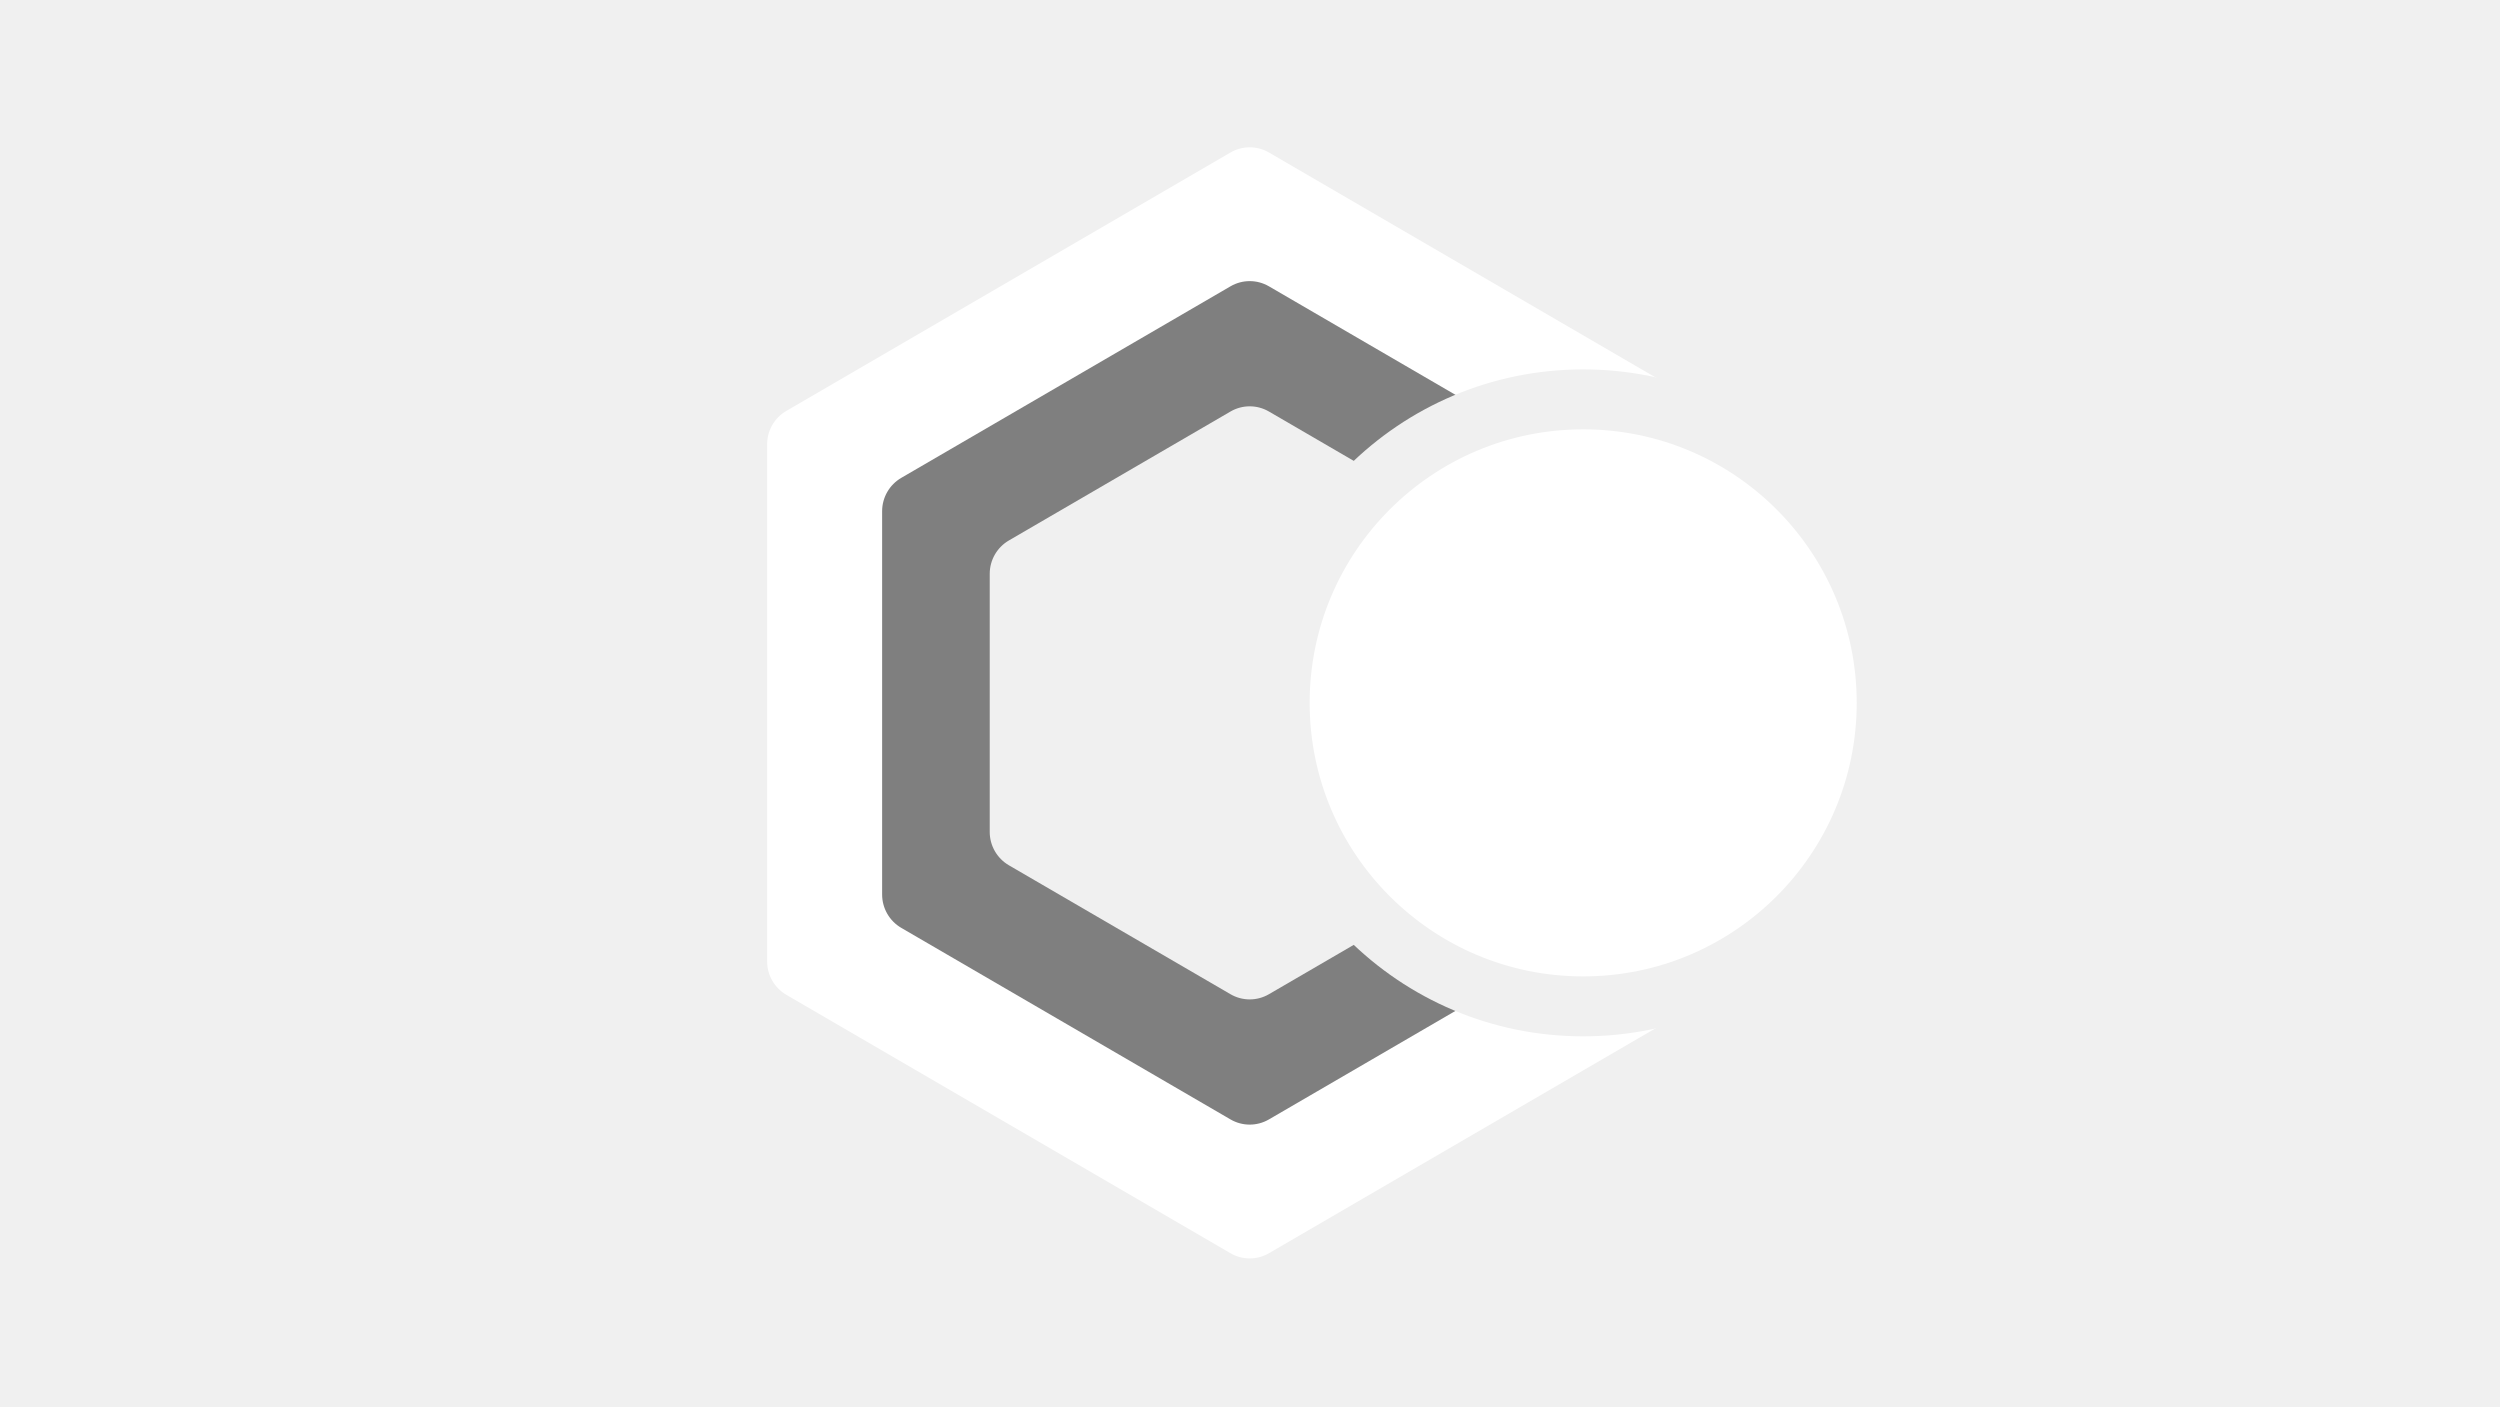
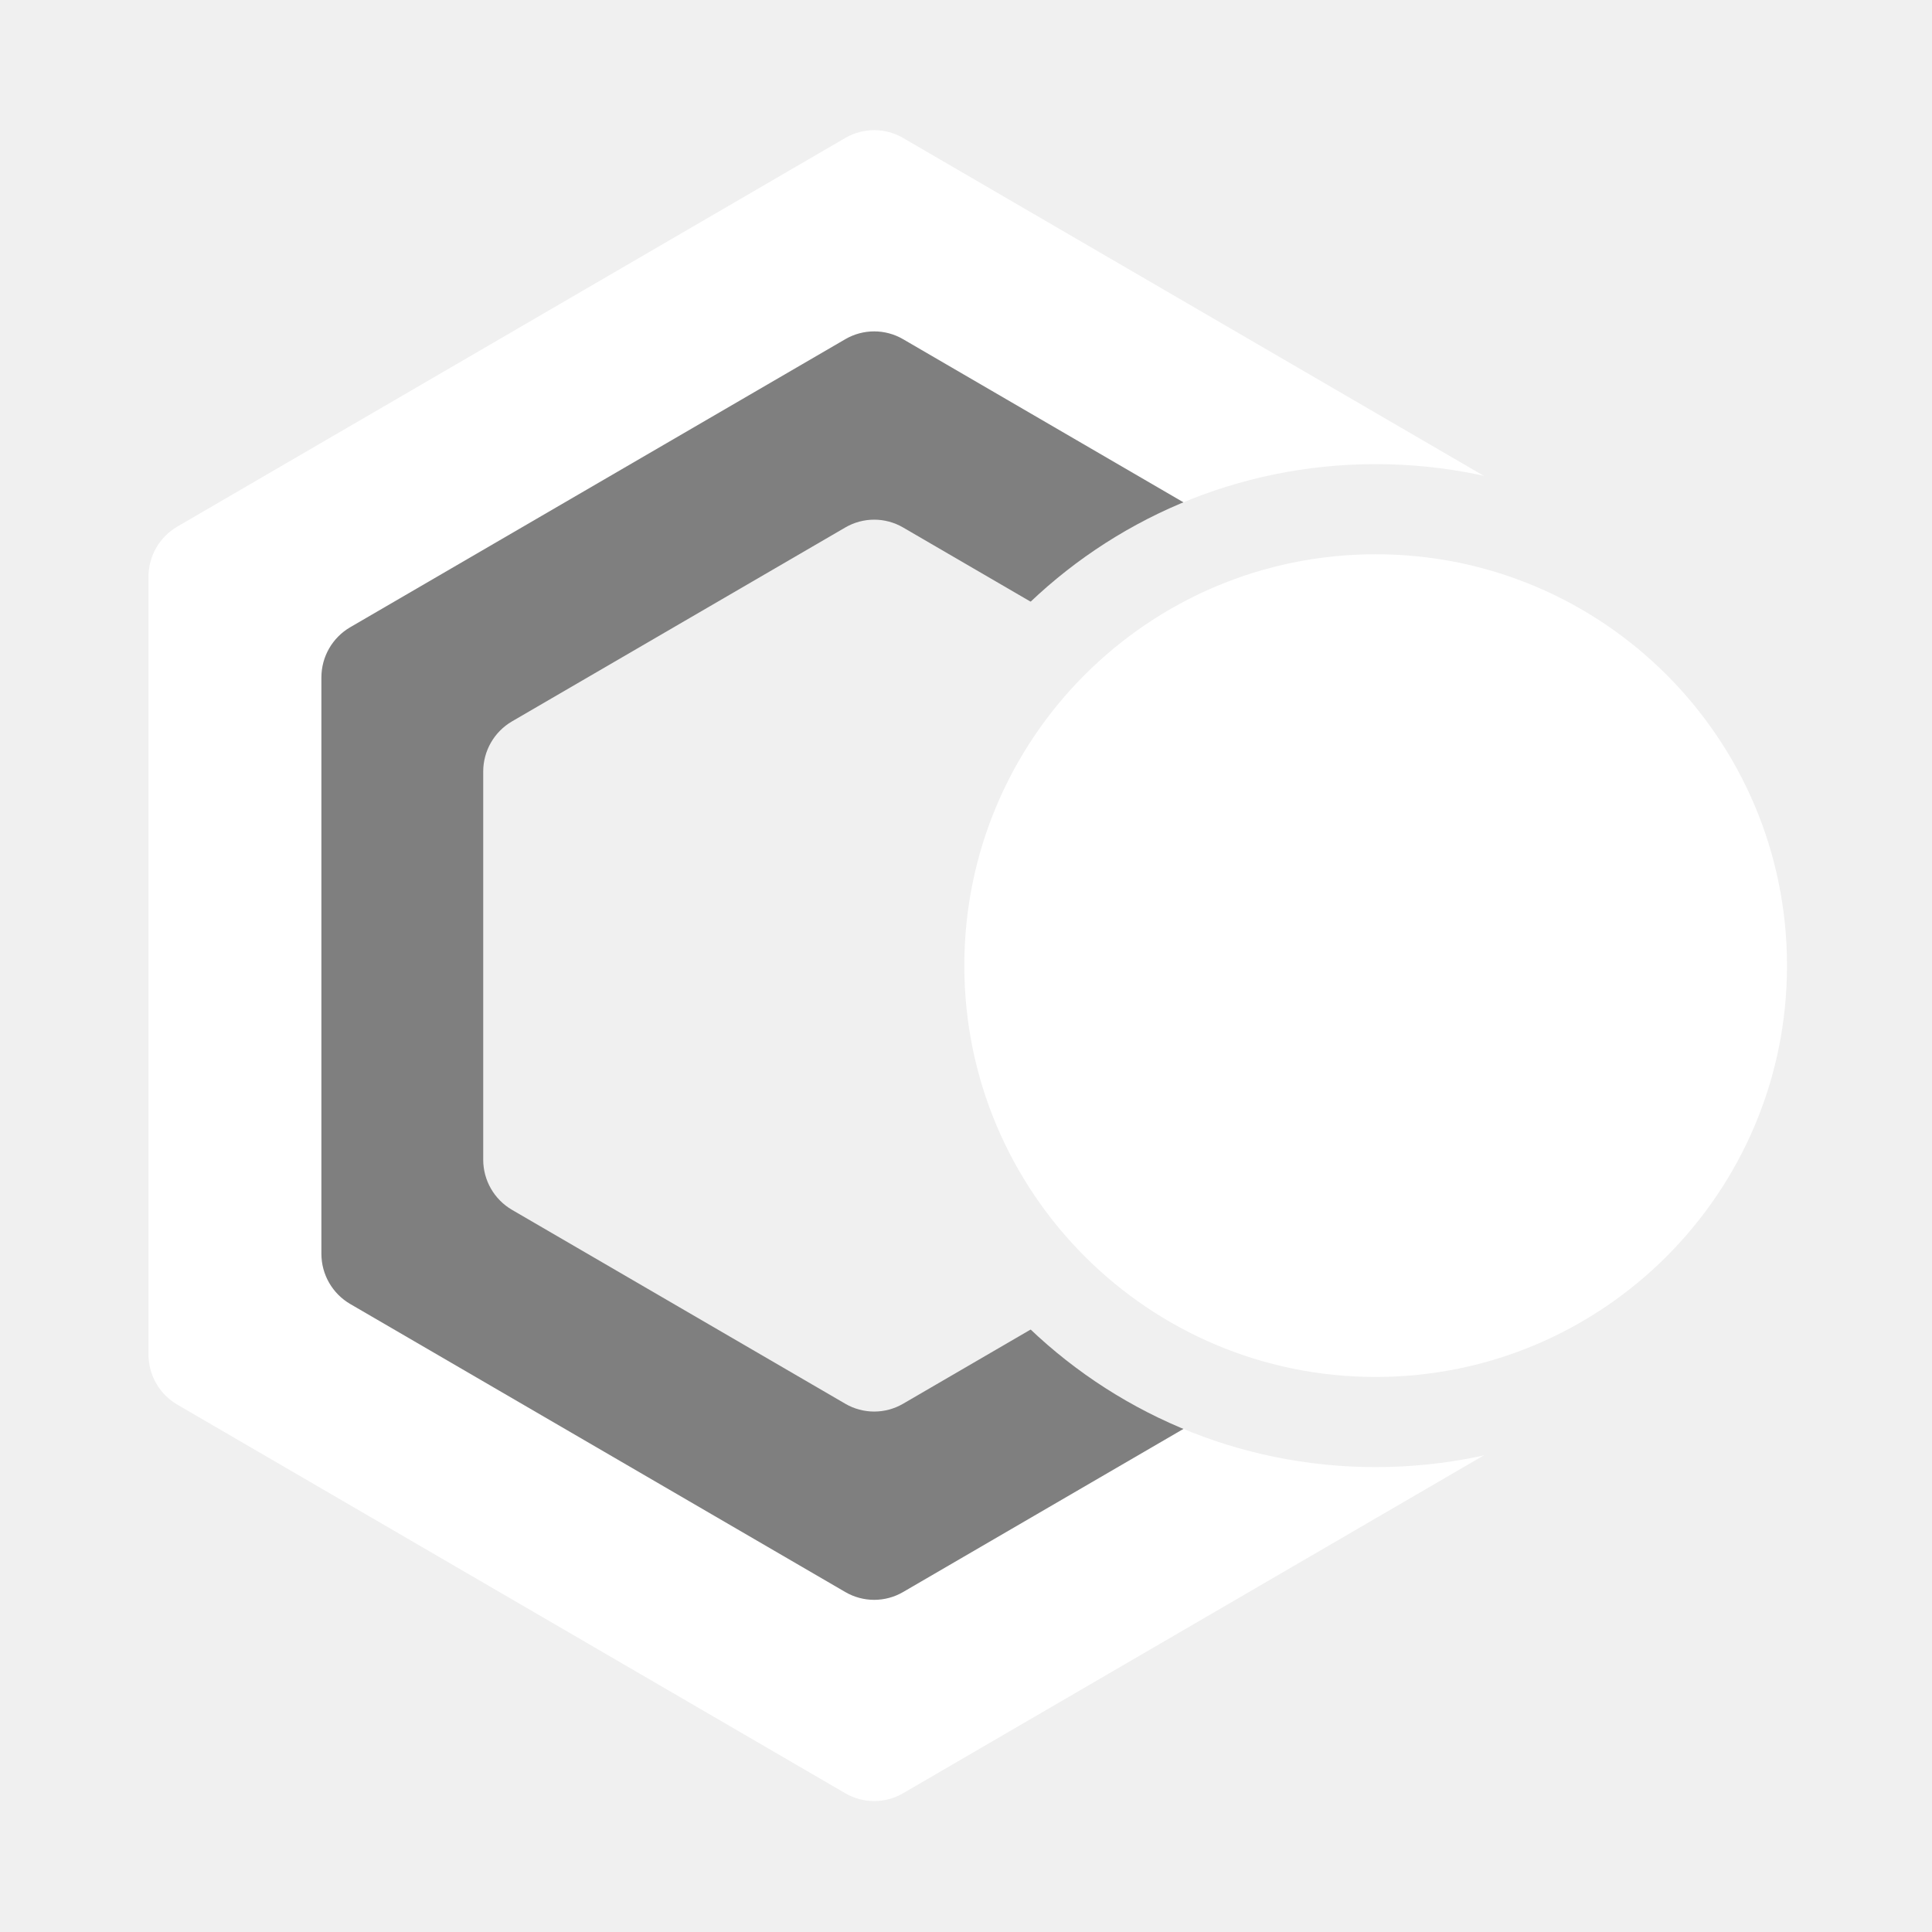
- <svg xmlns="http://www.w3.org/2000/svg" width="1920" zoomAndPan="magnify" viewBox="0 0 1440 810" height="1080" preserveAspectRatio="xMidYMid meet" version="1.0">
+ <svg xmlns="http://www.w3.org/2000/svg" width="100%" zoomAndPan="magnify" viewBox="385 35 740 740" height="100%" preserveAspectRatio="xMidYMid meet" version="1.0">
  <defs>
    <clipPath id="d4c153187d">
      <path d="M 0.078 0.961 L 807.68 0.961 L 807.68 808.801 L 0.078 808.801 Z M 0.078 0.961 " clip-rule="nonzero" />
    </clipPath>
    <clipPath id="252632cabe">
      <path d="M 0.113 1.129 L 807.555 1.129 L 807.555 808.574 L 0.113 808.574 Z M 0.113 1.129 " clip-rule="nonzero" />
    </clipPath>
    <clipPath id="4ba2c35db6">
      <path d="M 0.113 0.129 L 807.555 0.129 L 807.555 807.574 L 0.113 807.574 Z M 0.113 0.129 " clip-rule="nonzero" />
    </clipPath>
    <clipPath id="b65167547b">
      <rect x="0" width="808" y="0" height="808" />
    </clipPath>
    <clipPath id="90214457be">
      <rect x="0" width="808" y="0" height="809" />
    </clipPath>
    <clipPath id="d5a02d1df4">
      <path d="M 0.871 3 L 556.797 3 L 556.797 644 L 0.871 644 Z M 0.871 3 " clip-rule="nonzero" />
    </clipPath>
    <clipPath id="4fdc05d8a8">
      <path d="M 289.887 6.832 L 545.742 155.695 C 552.586 159.68 556.797 166.996 556.797 174.914 L 556.797 472.789 C 556.797 480.703 552.586 488.023 545.742 492.008 L 289.887 640.867 C 283.055 644.844 274.613 644.844 267.781 640.867 L 11.922 492.008 C 5.078 488.023 0.871 480.703 0.871 472.789 L 0.871 174.914 C 0.871 166.996 5.078 159.68 11.922 155.695 L 267.781 6.832 C 274.613 2.859 283.055 2.859 289.887 6.832 Z M 289.887 6.832 " clip-rule="nonzero" />
    </clipPath>
    <clipPath id="0c0760c2ea">
      <path d="M 0.871 0 L 556.797 0 L 556.797 641 L 0.871 641 Z M 0.871 0 " clip-rule="nonzero" />
    </clipPath>
    <clipPath id="d0c81b507c">
      <path d="M 289.887 3.832 L 545.742 152.695 C 552.586 156.68 556.797 163.996 556.797 171.914 L 556.797 469.789 C 556.797 477.703 552.586 485.023 545.742 489.008 L 289.887 637.867 C 283.055 641.844 274.613 641.844 267.781 637.867 L 11.922 489.008 C 5.078 485.023 0.871 477.703 0.871 469.789 L 0.871 171.914 C 0.871 163.996 5.078 156.68 11.922 152.695 L 267.781 3.832 C 274.613 -0.141 283.055 -0.141 289.887 3.832 Z M 289.887 3.832 " clip-rule="nonzero" />
    </clipPath>
    <clipPath id="c4012ccf9f">
      <rect x="0" width="557" y="0" height="641" />
    </clipPath>
    <clipPath id="e5cdc5a958">
      <rect x="0" width="557" y="0" height="648" />
    </clipPath>
    <clipPath id="53988e7187">
      <path d="M 0.105 3.785 L 423.559 3.785 L 423.559 490 L 0.105 490 Z M 0.105 3.785 " clip-rule="nonzero" />
    </clipPath>
    <clipPath id="09eaa4a4d9">
      <path d="M 222.887 6.91 L 412.508 117.234 C 419.348 121.215 423.559 128.535 423.559 136.453 L 423.559 357.25 C 423.559 365.168 419.348 372.488 412.508 376.469 L 222.887 486.793 C 216.055 490.77 207.613 490.77 200.781 486.793 L 11.16 376.469 C 4.316 372.488 0.105 365.168 0.105 357.25 L 0.105 136.453 C 0.105 128.535 4.316 121.215 11.16 117.234 L 200.781 6.91 C 207.613 2.934 216.055 2.934 222.887 6.91 Z M 222.887 6.91 " clip-rule="nonzero" />
    </clipPath>
    <clipPath id="40a725c474">
      <path d="M 0.105 0.785 L 423.559 0.785 L 423.559 487 L 0.105 487 Z M 0.105 0.785 " clip-rule="nonzero" />
    </clipPath>
    <clipPath id="0716b38913">
      <path d="M 222.887 3.91 L 412.508 114.234 C 419.348 118.215 423.559 125.535 423.559 133.453 L 423.559 354.25 C 423.559 362.168 419.348 369.488 412.508 373.469 L 222.887 483.793 C 216.055 487.77 207.613 487.77 200.781 483.793 L 11.16 373.469 C 4.316 369.488 0.105 362.168 0.105 354.25 L 0.105 133.453 C 0.105 125.535 4.316 118.215 11.16 114.234 L 200.781 3.91 C 207.613 -0.066 216.055 -0.066 222.887 3.91 Z M 222.887 3.91 " clip-rule="nonzero" />
    </clipPath>
    <clipPath id="520d86d1fc">
      <rect x="0" width="424" y="0" height="487" />
    </clipPath>
    <clipPath id="e701954472">
      <rect x="0" width="424" y="0" height="494" />
    </clipPath>
    <clipPath id="72271c19c6">
      <path d="M 0.082 4 L 299.582 4 L 299.582 345.727 L 0.082 345.727 Z M 0.082 4 " clip-rule="nonzero" />
    </clipPath>
    <clipPath id="f592d237e2">
      <path d="M 160.887 7.027 L 288.531 81.293 C 295.375 85.273 299.582 92.594 299.582 100.512 L 299.582 249.191 C 299.582 257.109 295.375 264.43 288.531 268.41 L 160.887 342.676 C 154.055 346.652 145.613 346.652 138.781 342.676 L 11.133 268.41 C 4.293 264.43 0.082 257.109 0.082 249.191 L 0.082 100.512 C 0.082 92.594 4.293 85.273 11.133 81.293 L 138.781 7.027 C 145.613 3.051 154.055 3.051 160.887 7.027 Z M 160.887 7.027 " clip-rule="nonzero" />
    </clipPath>
    <clipPath id="0a29f57b44">
      <path d="M 0.082 0 L 299.582 0 L 299.582 341.727 L 0.082 341.727 Z M 0.082 0 " clip-rule="nonzero" />
    </clipPath>
    <clipPath id="35131cc87a">
      <path d="M 160.887 3.027 L 288.531 77.293 C 295.375 81.273 299.582 88.594 299.582 96.512 L 299.582 245.191 C 299.582 253.109 295.375 260.43 288.531 264.41 L 160.887 338.676 C 154.055 342.652 145.613 342.652 138.781 338.676 L 11.133 264.41 C 4.293 260.43 0.082 253.109 0.082 245.191 L 0.082 96.512 C 0.082 88.594 4.293 81.273 11.133 77.293 L 138.781 3.027 C 145.613 -0.949 154.055 -0.949 160.887 3.027 Z M 160.887 3.027 " clip-rule="nonzero" />
    </clipPath>
    <clipPath id="f7f3f2fef8">
      <rect x="0" width="300" y="0" height="342" />
    </clipPath>
    <clipPath id="962db906f2">
      <rect x="0" width="300" y="0" height="350" />
    </clipPath>
    <clipPath id="a9843ecde4">
      <path d="M 0.832 0.773 L 384.992 0.773 L 384.992 384.93 L 0.832 384.93 Z M 0.832 0.773 " clip-rule="nonzero" />
    </clipPath>
    <clipPath id="1aff998d72">
      <path d="M 192.914 0.773 C 86.828 0.773 0.832 86.77 0.832 192.852 C 0.832 298.934 86.828 384.93 192.914 384.93 C 298.996 384.93 384.992 298.934 384.992 192.852 C 384.992 86.77 298.996 0.773 192.914 0.773 Z M 192.914 0.773 " clip-rule="nonzero" />
    </clipPath>
    <clipPath id="ff3b66b278">
      <path d="M 0.832 0.773 L 384.992 0.773 L 384.992 384.93 L 0.832 384.93 Z M 0.832 0.773 " clip-rule="nonzero" />
    </clipPath>
    <clipPath id="baf08eab5b">
      <path d="M 192.914 0.773 C 86.828 0.773 0.832 86.77 0.832 192.852 C 0.832 298.934 86.828 384.93 192.914 384.93 C 298.996 384.93 384.992 298.934 384.992 192.852 C 384.992 86.77 298.996 0.773 192.914 0.773 Z M 192.914 0.773 " clip-rule="nonzero" />
    </clipPath>
    <clipPath id="87d58bc3c4">
      <rect x="0" width="385" y="0" height="385" />
    </clipPath>
    <clipPath id="9c3fac6992">
      <rect x="0" width="385" y="0" height="386" />
    </clipPath>
    <clipPath id="3de00b71fc">
      <path d="M 0.359 0.297 L 315.465 0.297 L 315.465 315.406 L 0.359 315.406 Z M 0.359 0.297 " clip-rule="nonzero" />
    </clipPath>
    <clipPath id="8d3ab4e582">
      <path d="M 157.914 0.297 C 70.898 0.297 0.359 70.836 0.359 157.852 C 0.359 244.867 70.898 315.406 157.914 315.406 C 244.926 315.406 315.465 244.867 315.465 157.852 C 315.465 70.836 244.926 0.297 157.914 0.297 Z M 157.914 0.297 " clip-rule="nonzero" />
    </clipPath>
    <clipPath id="bc04b449ad">
      <path d="M 0.359 0.297 L 315.465 0.297 L 315.465 315.406 L 0.359 315.406 Z M 0.359 0.297 " clip-rule="nonzero" />
    </clipPath>
    <clipPath id="dc73bdee1c">
      <path d="M 157.914 0.297 C 70.898 0.297 0.359 70.836 0.359 157.852 C 0.359 244.867 70.898 315.406 157.914 315.406 C 244.926 315.406 315.465 244.867 315.465 157.852 C 315.465 70.836 244.926 0.297 157.914 0.297 Z M 157.914 0.297 " clip-rule="nonzero" />
    </clipPath>
    <clipPath id="d30c1705d0">
      <rect x="0" width="316" y="0" height="316" />
    </clipPath>
    <clipPath id="d3f4add4ae">
      <rect x="0" width="316" y="0" height="316" />
    </clipPath>
    <clipPath id="e5029eb063">
      <rect x="0" width="808" y="0" height="809" />
    </clipPath>
    <mask id="knockout-mask">
      <rect x="-5000" y="-5000" width="10000" height="10000" fill="white" />
      <g transform="matrix(1, 0, 0, 1, 254, 230)">
        <g clip-path="url(#962db906f2)">
          <g clip-path="url(#72271c19c6)">
            <g clip-path="url(#f592d237e2)">
              <g transform="matrix(1, 0, 0, 1, 0.000000000000113687, 4)">
                <g clip-path="url(#f7f3f2fef8)">
                  <g clip-path="url(#0a29f57b44)">
                    <g clip-path="url(#35131cc87a)">
                      <path fill="#000000" d="M 0.082 -3.406 L 299.582 -3.406 L 299.582 345.234 L 0.082 345.234 Z M 0.082 -3.406 " fill-opacity="1" fill-rule="nonzero" />
                    </g>
                  </g>
                </g>
              </g>
            </g>
          </g>
        </g>
      </g>
      <g transform="matrix(1, 0, 0, 1, 403, 212)">
        <g clip-path="url(#9c3fac6992)">
          <g clip-path="url(#a9843ecde4)">
            <g clip-path="url(#1aff998d72)">
              <g transform="matrix(1, 0, 0, 1, 0, 0.000000000000056843)">
                <g clip-path="url(#87d58bc3c4)">
                  <g clip-path="url(#ff3b66b278)">
                    <g clip-path="url(#baf08eab5b)">
                      <path fill="#000000" d="M 0.832 0.773 L 384.992 0.773 L 384.992 384.93 L 0.832 384.93 Z M 0.832 0.773 " fill-opacity="1" fill-rule="nonzero" />
                    </g>
                  </g>
                </g>
              </g>
            </g>
          </g>
        </g>
      </g>
    </mask>
  </defs>
  <g transform="matrix(1, 0, 0, 1, 316, 0.000000000000039746)">
    <g clip-path="url(#e5029eb063)">
      <g mask="url(#knockout-mask)">
        <g transform="matrix(1, 0, 0, 1, 125, 81)">
          <g clip-path="url(#e5cdc5a958)">
            <g clip-path="url(#d5a02d1df4)">
              <g clip-path="url(#4fdc05d8a8)">
                <g transform="matrix(1, 0, 0, 1, 0, 3)">
                  <g clip-path="url(#c4012ccf9f)">
                    <g clip-path="url(#0c0760c2ea)">
                      <g clip-path="url(#d0c81b507c)">
                        <path fill="#ffffff" d="M 0.871 -2.598 L 556.797 -2.598 L 556.797 644.535 L 0.871 644.535 Z M 0.871 -2.598 " fill-opacity="1" fill-rule="nonzero" />
                      </g>
                    </g>
                  </g>
                </g>
              </g>
            </g>
          </g>
        </g>
        <g transform="matrix(1, 0, 0, 1, 192, 158)">
          <g clip-path="url(#e701954472)">
            <g clip-path="url(#53988e7187)">
              <g clip-path="url(#09eaa4a4d9)">
                <g transform="matrix(1, 0, 0, 1, 0, 3)">
                  <g clip-path="url(#520d86d1fc)">
                    <g clip-path="url(#40a725c474)">
                      <g clip-path="url(#0716b38913)">
                        <path fill="#7f7f7f" d="M 0.105 -2.52 L 423.559 -2.52 L 423.559 490.402 L 0.105 490.402 Z M 0.105 -2.52 " fill-opacity="1" fill-rule="nonzero" />
                      </g>
                    </g>
                  </g>
                </g>
              </g>
            </g>
          </g>
        </g>
      </g>
      <g transform="matrix(1, 0, 0, 1, 438, 247)">
        <g clip-path="url(#d3f4add4ae)">
          <g clip-path="url(#3de00b71fc)">
            <g clip-path="url(#8d3ab4e582)">
              <g transform="matrix(1, 0, 0, 1, 0.000000000000113687, 0.000000000000028422)">
                <g clip-path="url(#d30c1705d0)">
                  <g clip-path="url(#bc04b449ad)">
                    <g clip-path="url(#dc73bdee1c)">
                      <path fill="#ffffff" d="M 0.359 0.297 L 315.465 0.297 L 315.465 315.406 L 0.359 315.406 Z M 0.359 0.297 " fill-opacity="1" fill-rule="nonzero" />
                    </g>
                  </g>
                </g>
              </g>
            </g>
          </g>
        </g>
      </g>
    </g>
  </g>
</svg>
